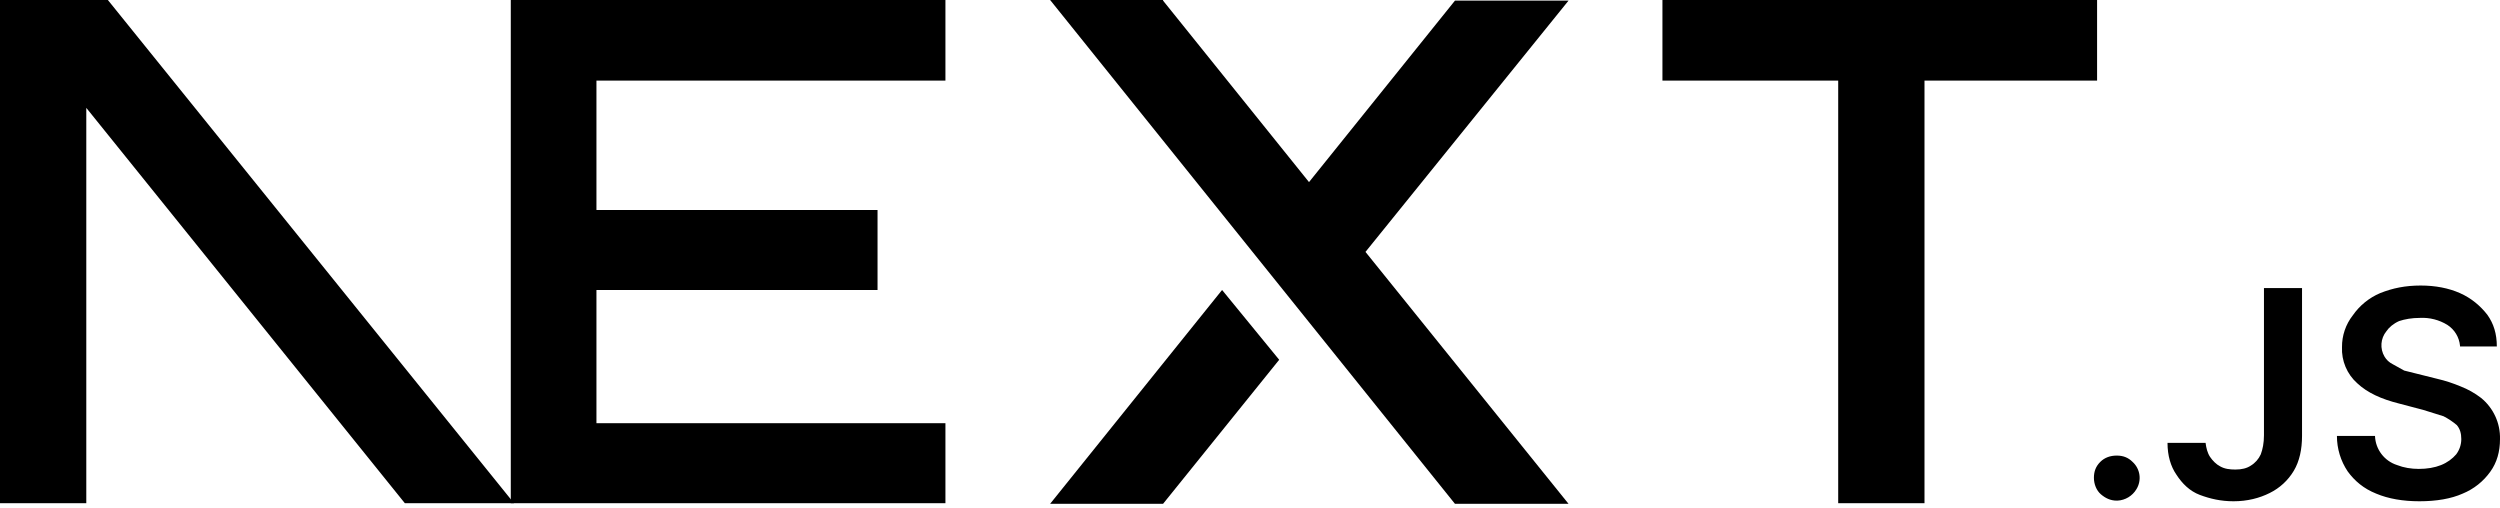
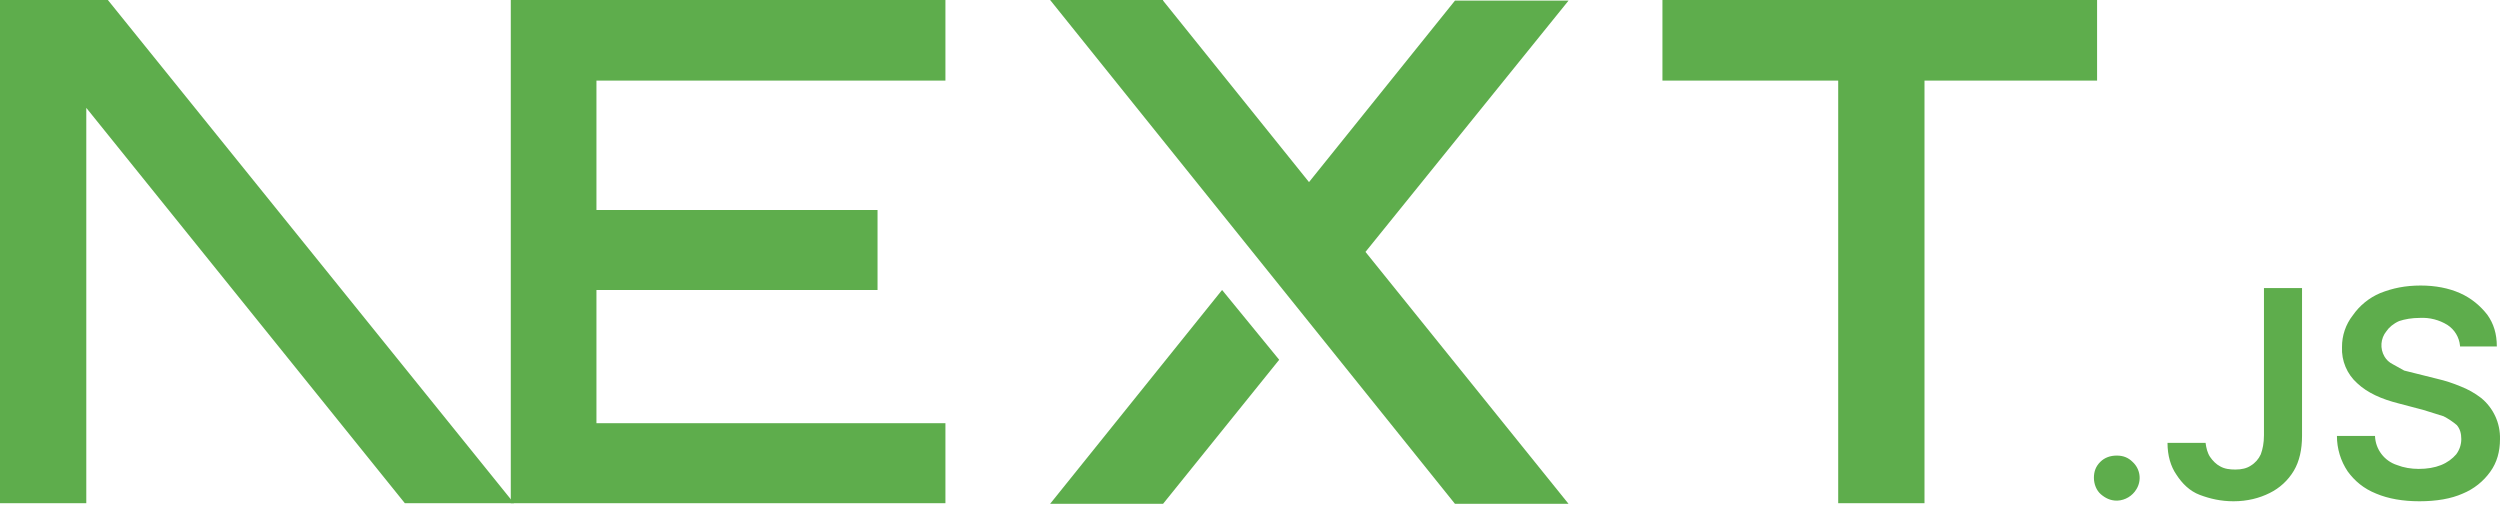
<svg xmlns="http://www.w3.org/2000/svg" fill="none" viewBox="0 0 394 80">
-   <path fill="#000" d="M262 0h68.5v12.7h-27.2v66.6h-13.6V12.7H262V0ZM149 0v12.7H94v20.4h44.3v12.6H94v21h55v12.6H80.5V0h68.7zm34.3 0h-17.8l63.8 79.4h17.9l-32-39.7 32-39.6h-17.9l-23 28.6-23-28.6zm18.3 56.7-9-11-27.1 33.7h17.8l18.3-22.7z" />
-   <path fill="#000" d="M81 79.3 17 0H0v79.3h13.6V17l50.2 62.3H81Zm252.6-.4c-1 0-1.8-.4-2.5-1s-1.1-1.6-1.1-2.6.3-1.8 1-2.5 1.6-1 2.6-1 1.8.3 2.5 1a3.4 3.4 0 0 1 .6 4.3 3.7 3.7 0 0 1-3 1.8zm23.2-33.5h6v23.3c0 2.1-.4 4-1.3 5.5a9.1 9.1 0 0 1-3.8 3.5c-1.6.8-3.5 1.3-5.7 1.3-2 0-3.7-.4-5.3-1s-2.8-1.8-3.7-3.2c-.9-1.3-1.4-3-1.4-5h6c.1.8.3 1.6.7 2.2s1 1.2 1.6 1.5c.7.4 1.5.5 2.4.5 1 0 1.8-.2 2.4-.6a4 4 0 0 0 1.6-1.8c.3-.8.5-1.8.5-3V45.5zm30.9 9.1a4.4 4.4 0 0 0-2-3.3 7.5 7.5 0 0 0-4.3-1.1c-1.3 0-2.4.2-3.3.5-.9.4-1.6 1-2 1.6a3.5 3.5 0 0 0-.3 4c.3.5.7.9 1.3 1.2l1.8 1 2 .5 3.2.8c1.3.3 2.5.7 3.7 1.2a13 13 0 0 1 3.2 1.8 8.1 8.1 0 0 1 3 6.5c0 2-.5 3.7-1.5 5.1a10 10 0 0 1-4.4 3.5c-1.8.8-4.1 1.2-6.8 1.2-2.6 0-4.9-.4-6.8-1.2-2-.8-3.4-2-4.5-3.5a10 10 0 0 1-1.7-5.6h6a5 5 0 0 0 3.5 4.6c1 .4 2.2.6 3.4.6 1.3 0 2.5-.2 3.5-.6 1-.4 1.8-1 2.4-1.7a4 4 0 0 0 .8-2.4c0-.9-.2-1.6-.7-2.2a11 11 0 0 0-2.1-1.4l-3.2-1-3.8-1c-2.8-.7-5-1.7-6.6-3.2a7.2 7.2 0 0 1-2.4-5.7 8 8 0 0 1 1.7-5 10 10 0 0 1 4.3-3.5c2-.8 4-1.2 6.4-1.2 2.3 0 4.4.4 6.2 1.2 1.8.8 3.2 2 4.3 3.4 1 1.4 1.5 3 1.5 5h-5.8z" />
+   <path fill="#5EAD4C" d="M262 0h68.5v12.7h-27.2v66.6h-13.6V12.7H262V0ZM149 0v12.7H94v20.4h44.3v12.6H94v21h55v12.6H80.5V0h68.7zm34.3 0h-17.8l63.8 79.4h17.9l-32-39.7 32-39.6h-17.9l-23 28.6-23-28.6zm18.3 56.7-9-11-27.1 33.7h17.8l18.3-22.7z" />
+   <path fill="#5EAD4C" d="M81 79.3 17 0H0v79.3h13.6V17l50.2 62.3H81Zm252.6-.4c-1 0-1.8-.4-2.5-1s-1.1-1.6-1.1-2.6.3-1.8 1-2.5 1.6-1 2.6-1 1.8.3 2.5 1a3.4 3.4 0 0 1 .6 4.3 3.7 3.7 0 0 1-3 1.8zm23.2-33.5h6v23.3c0 2.1-.4 4-1.3 5.5a9.1 9.1 0 0 1-3.8 3.5c-1.6.8-3.5 1.3-5.7 1.3-2 0-3.7-.4-5.3-1s-2.8-1.8-3.7-3.2c-.9-1.3-1.4-3-1.4-5h6c.1.8.3 1.6.7 2.2s1 1.2 1.6 1.5c.7.4 1.5.5 2.4.5 1 0 1.8-.2 2.4-.6a4 4 0 0 0 1.6-1.8c.3-.8.5-1.8.5-3V45.5zm30.9 9.1a4.4 4.4 0 0 0-2-3.3 7.5 7.5 0 0 0-4.3-1.1c-1.3 0-2.4.2-3.3.5-.9.4-1.6 1-2 1.6a3.5 3.5 0 0 0-.3 4c.3.5.7.9 1.3 1.2l1.8 1 2 .5 3.2.8c1.3.3 2.5.7 3.7 1.2a13 13 0 0 1 3.2 1.8 8.1 8.1 0 0 1 3 6.5c0 2-.5 3.7-1.5 5.1a10 10 0 0 1-4.4 3.5c-1.8.8-4.1 1.2-6.8 1.2-2.6 0-4.9-.4-6.8-1.2-2-.8-3.4-2-4.5-3.5a10 10 0 0 1-1.7-5.6h6a5 5 0 0 0 3.5 4.6c1 .4 2.2.6 3.4.6 1.3 0 2.5-.2 3.5-.6 1-.4 1.8-1 2.4-1.7a4 4 0 0 0 .8-2.4c0-.9-.2-1.6-.7-2.2a11 11 0 0 0-2.1-1.4l-3.2-1-3.8-1c-2.8-.7-5-1.7-6.6-3.2a7.2 7.2 0 0 1-2.4-5.7 8 8 0 0 1 1.7-5 10 10 0 0 1 4.3-3.5c2-.8 4-1.2 6.4-1.2 2.3 0 4.4.4 6.2 1.2 1.8.8 3.2 2 4.3 3.4 1 1.4 1.5 3 1.5 5h-5.8z" />
</svg>
